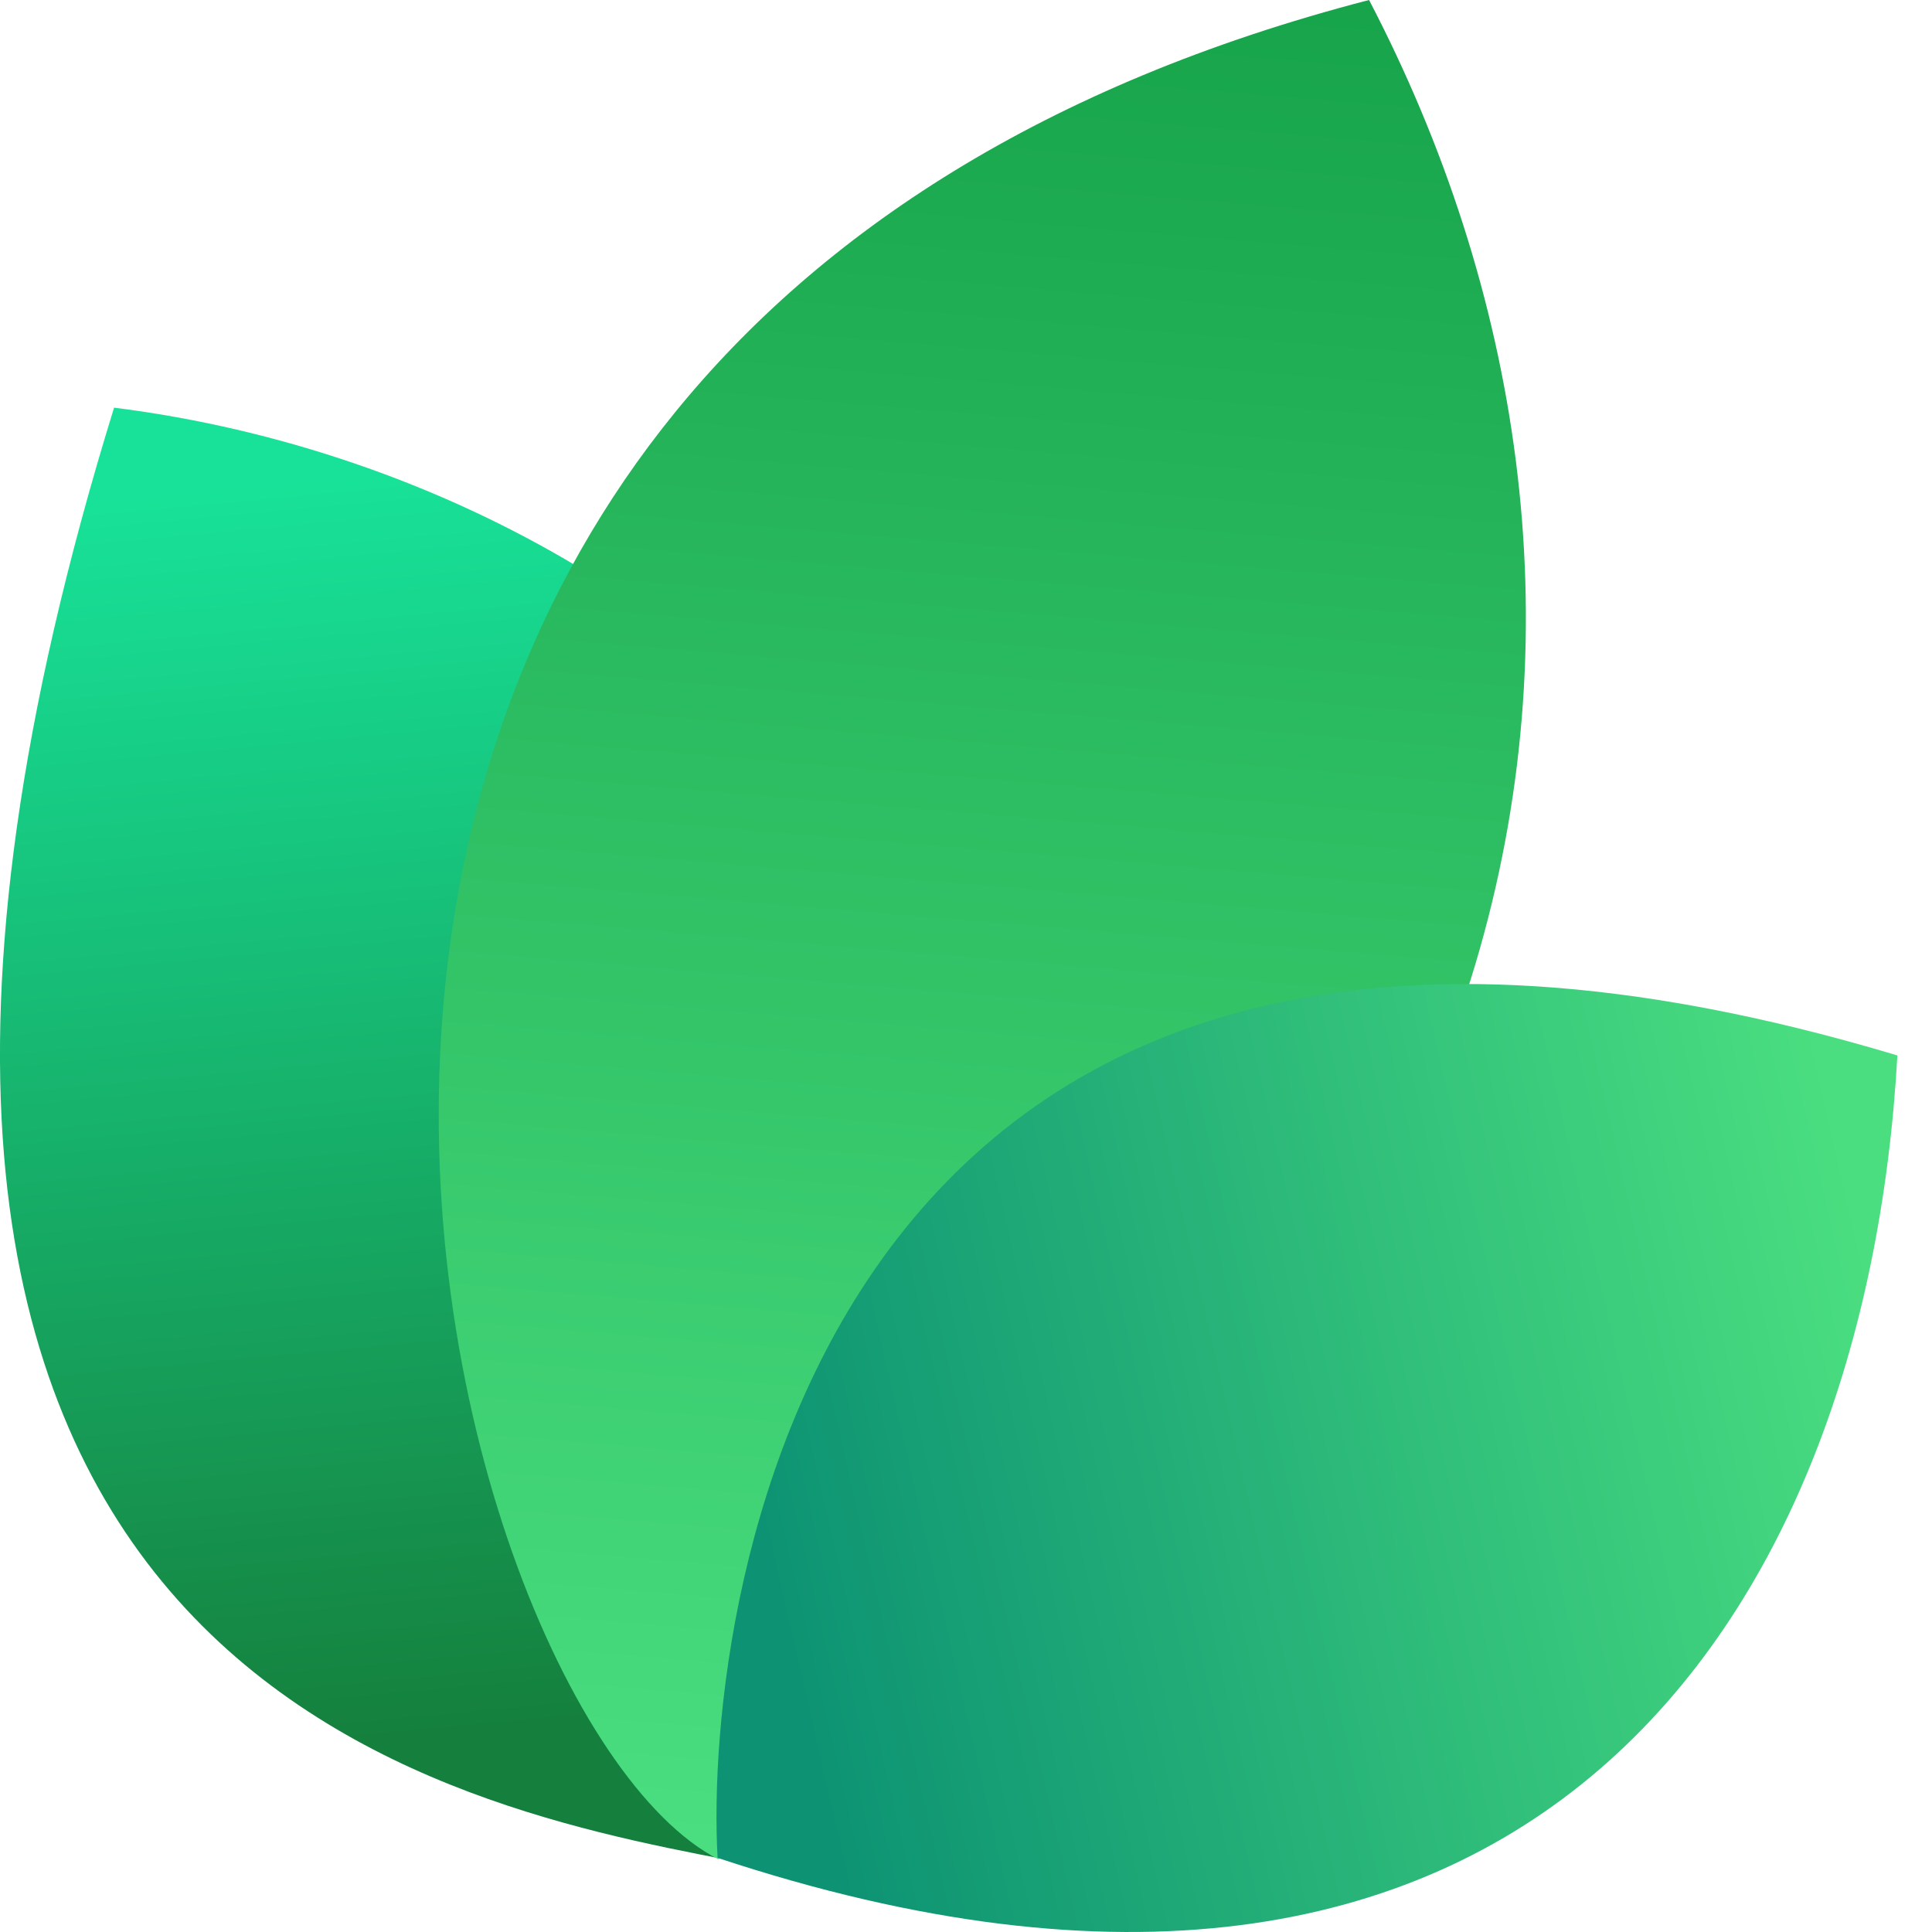
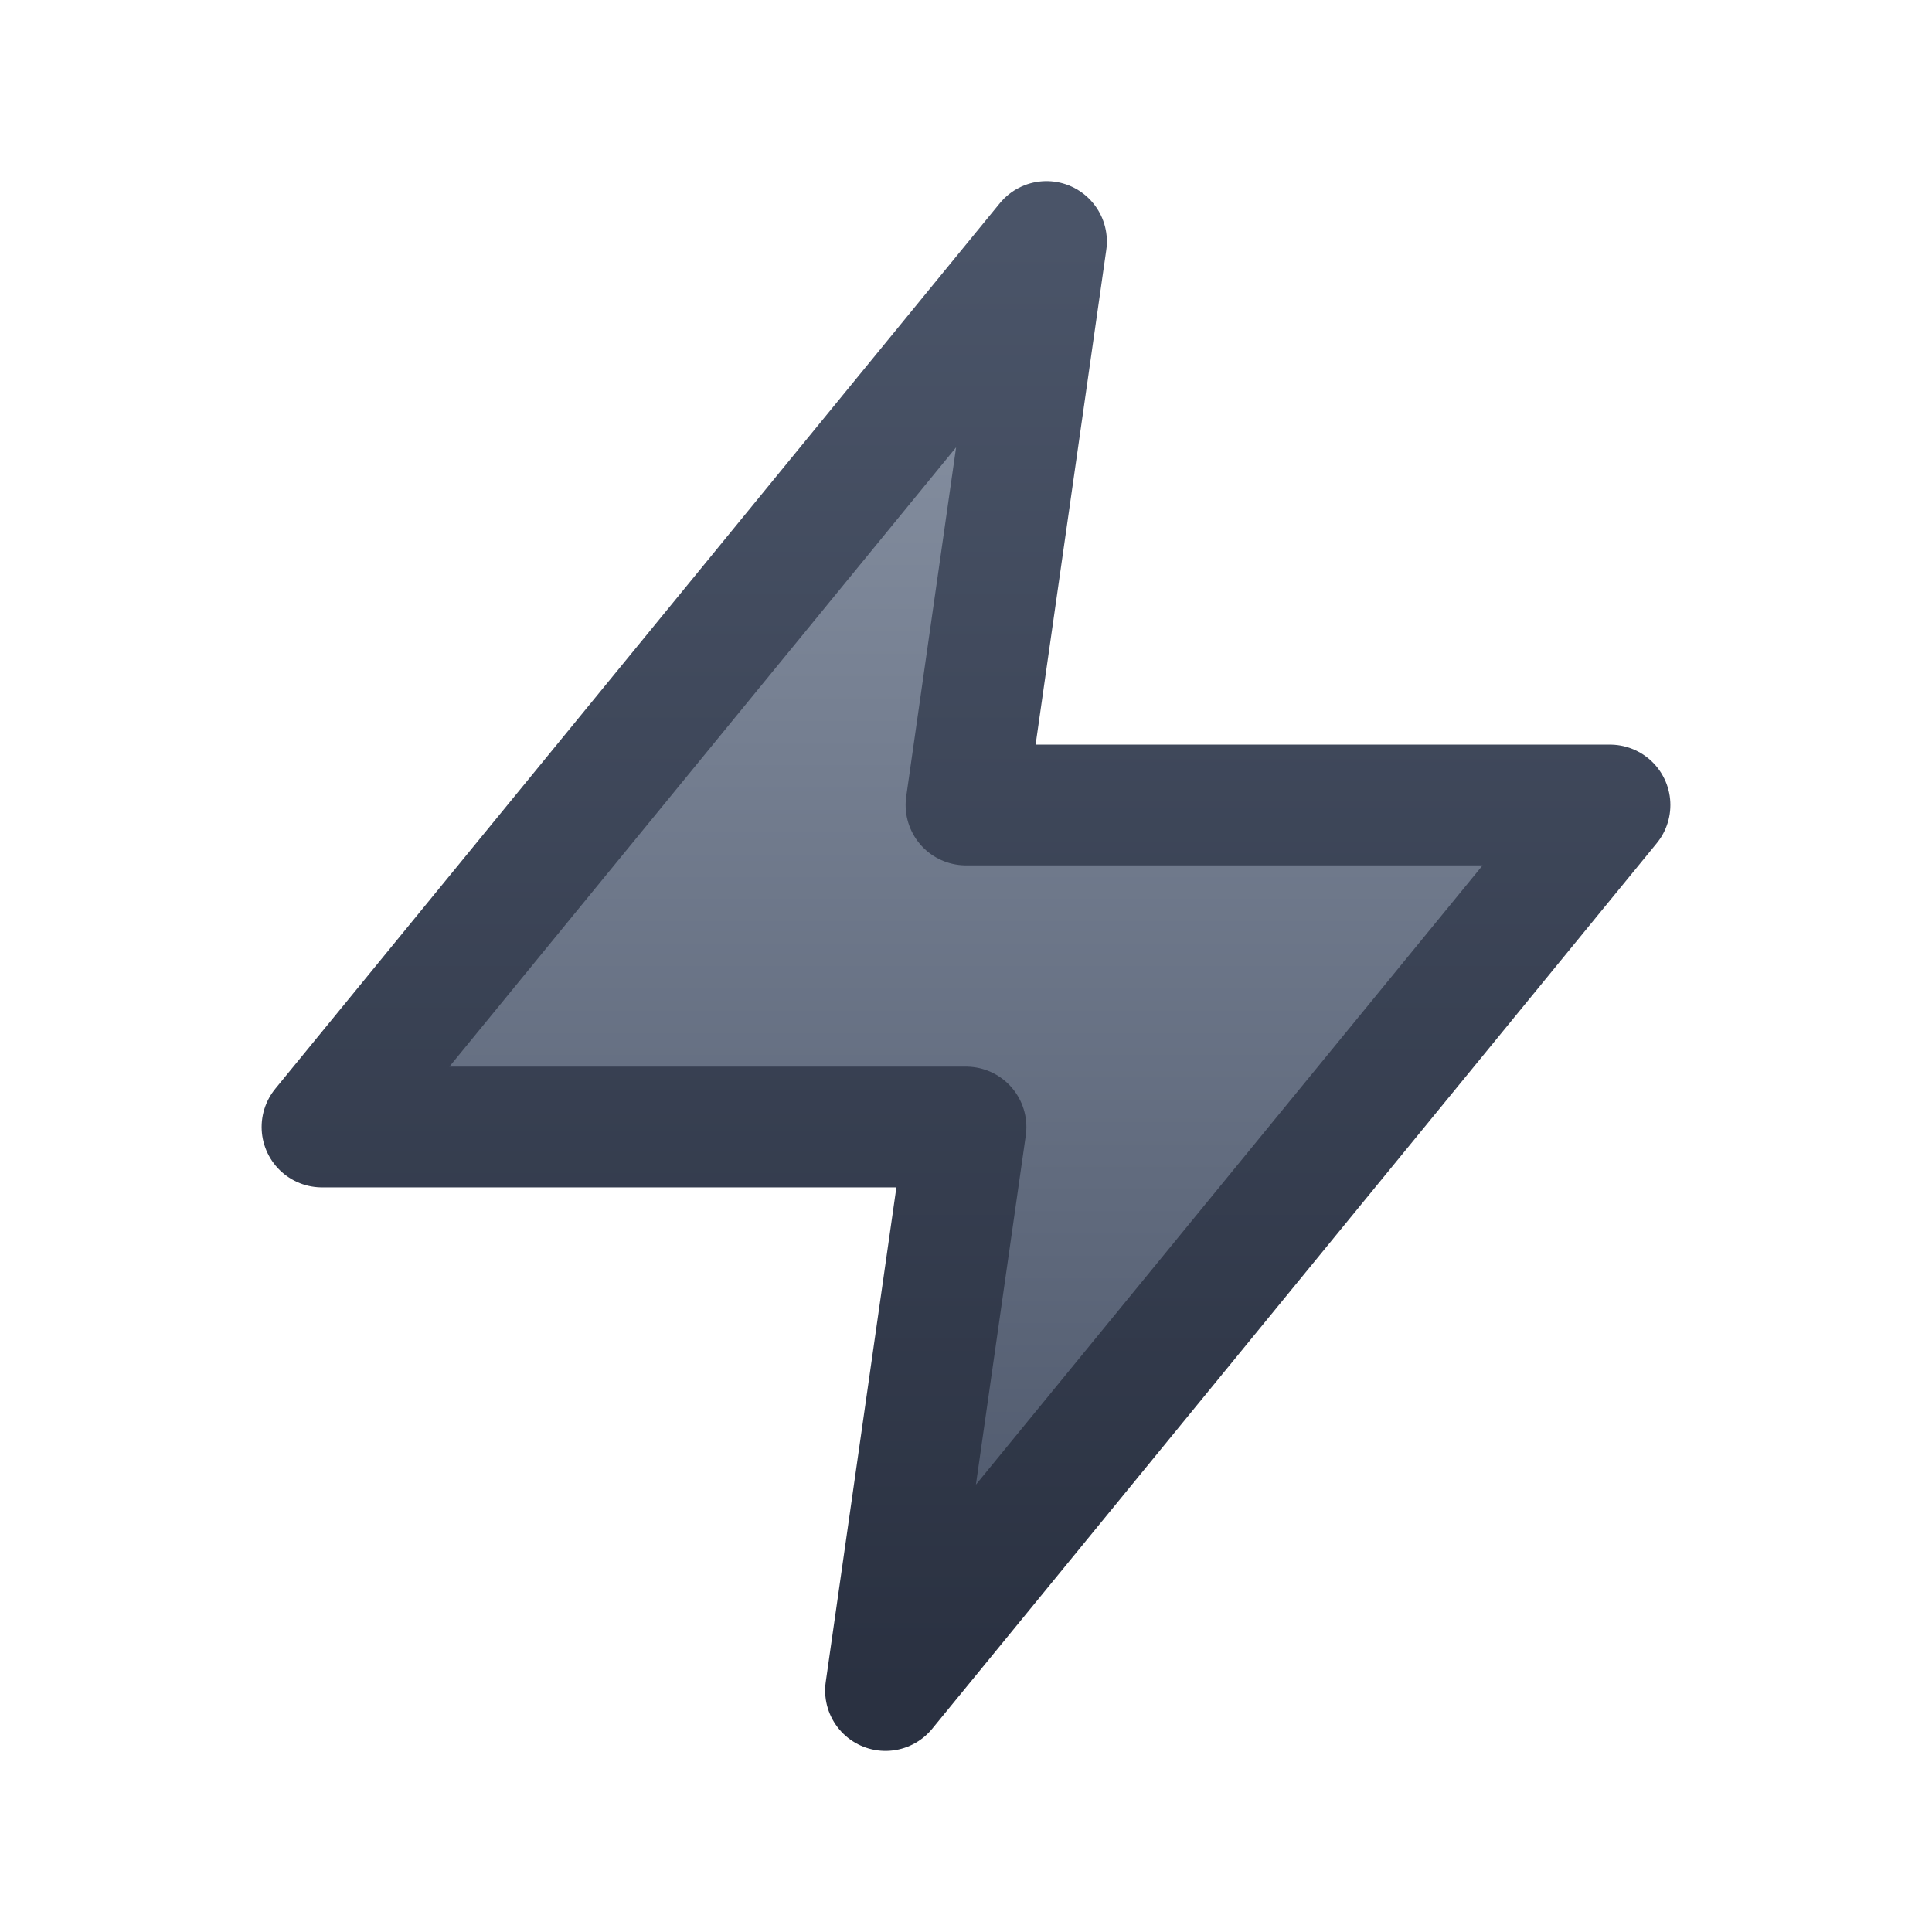
<svg xmlns="http://www.w3.org/2000/svg" width="24" height="24" viewBox="0 0 24 24" fill="none">
-   <path d="M9.061 23.108C5.268 22.377 -3.391 20.627 1.417 5.064C9.634 6.099 16.973 14.064 9.061 23.108Z" fill="url(#paint0_linear_17557_2021)" />
-   <path d="M8.919 23.094C5.276 21.222 0.784 4.209 17.007 0C20.757 7.193 19.621 16.545 8.919 23.094Z" fill="url(#paint1_linear_17557_2021)" />
-   <path d="M8.914 23.079C8.735 19.882 10.159 9.085 23.57 13.111C23.181 20.123 18.984 26.418 8.914 23.079Z" fill="url(#paint2_linear_17557_2021)" />
+   <path d="M13 3L4 14H12L11 21L20 10H12L13 3Z" fill="url(#paint0_linear)" stroke="url(#paint1_linear)" stroke-width="1.5" stroke-linecap="round" stroke-linejoin="round" />
  <defs>
-     <linearGradient id="paint0_linear_17557_2021" x1="3.776" y1="5.916" x2="5.232" y2="21.559" gradientUnits="userSpaceOnUse">
-       <stop stop-color="#18E299" />
-       <stop offset="1" stop-color="#15803D" />
+     <linearGradient id="paint0_linear" x1="12" y1="3" x2="12" y2="21" gradientUnits="userSpaceOnUse">
+       <stop stop-color="#8B95A6" />
+       <stop offset="1" stop-color="#4A5468" />
    </linearGradient>
-     <linearGradient id="paint1_linear_17557_2021" x1="12.171" y1="-0.718" x2="10.19" y2="22.983" gradientUnits="userSpaceOnUse">
-       <stop stop-color="#16A34A" />
-       <stop offset="1" stop-color="#4ADE80" />
-     </linearGradient>
-     <linearGradient id="paint2_linear_17557_2021" x1="23.133" y1="15.353" x2="9.338" y2="18.52" gradientUnits="userSpaceOnUse">
-       <stop stop-color="#4ADE80" />
-       <stop offset="1" stop-color="#0D9373" />
+     <linearGradient id="paint1_linear" x1="12" y1="3" x2="12" y2="21" gradientUnits="userSpaceOnUse">
+       <stop stop-color="#4A5468" />
+       <stop offset="1" stop-color="#2A3141" />
    </linearGradient>
  </defs>
</svg>
